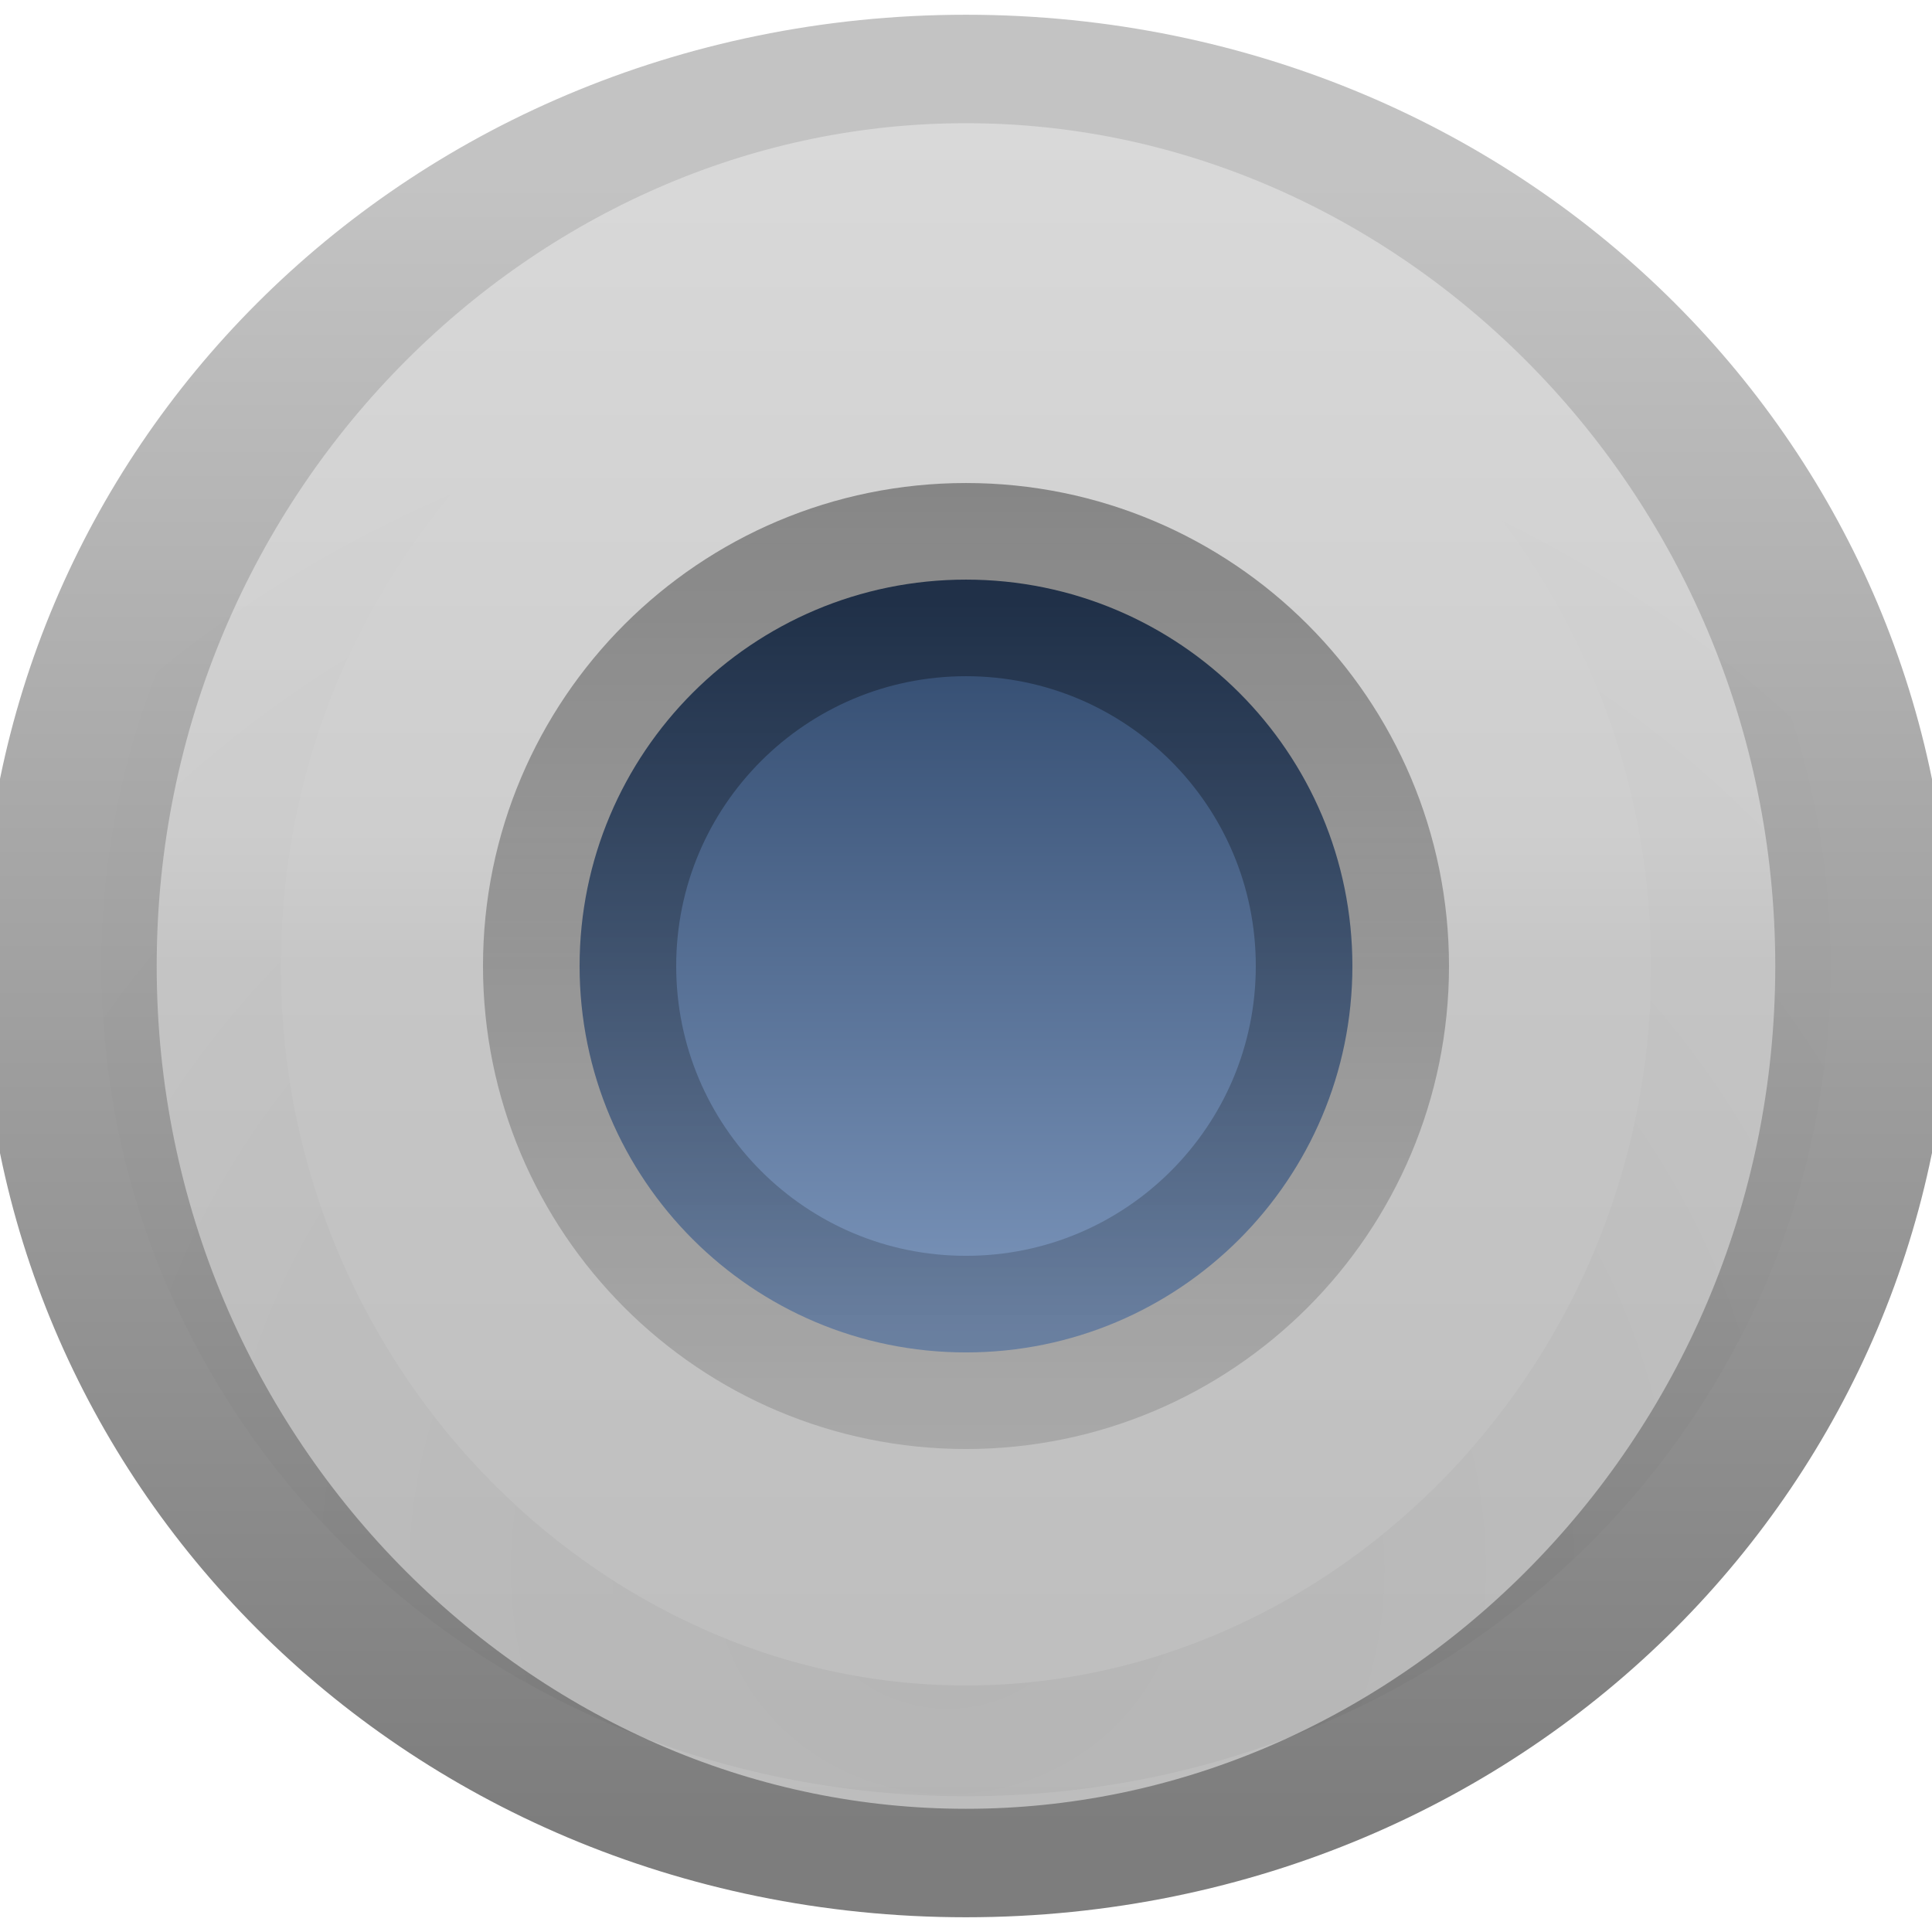
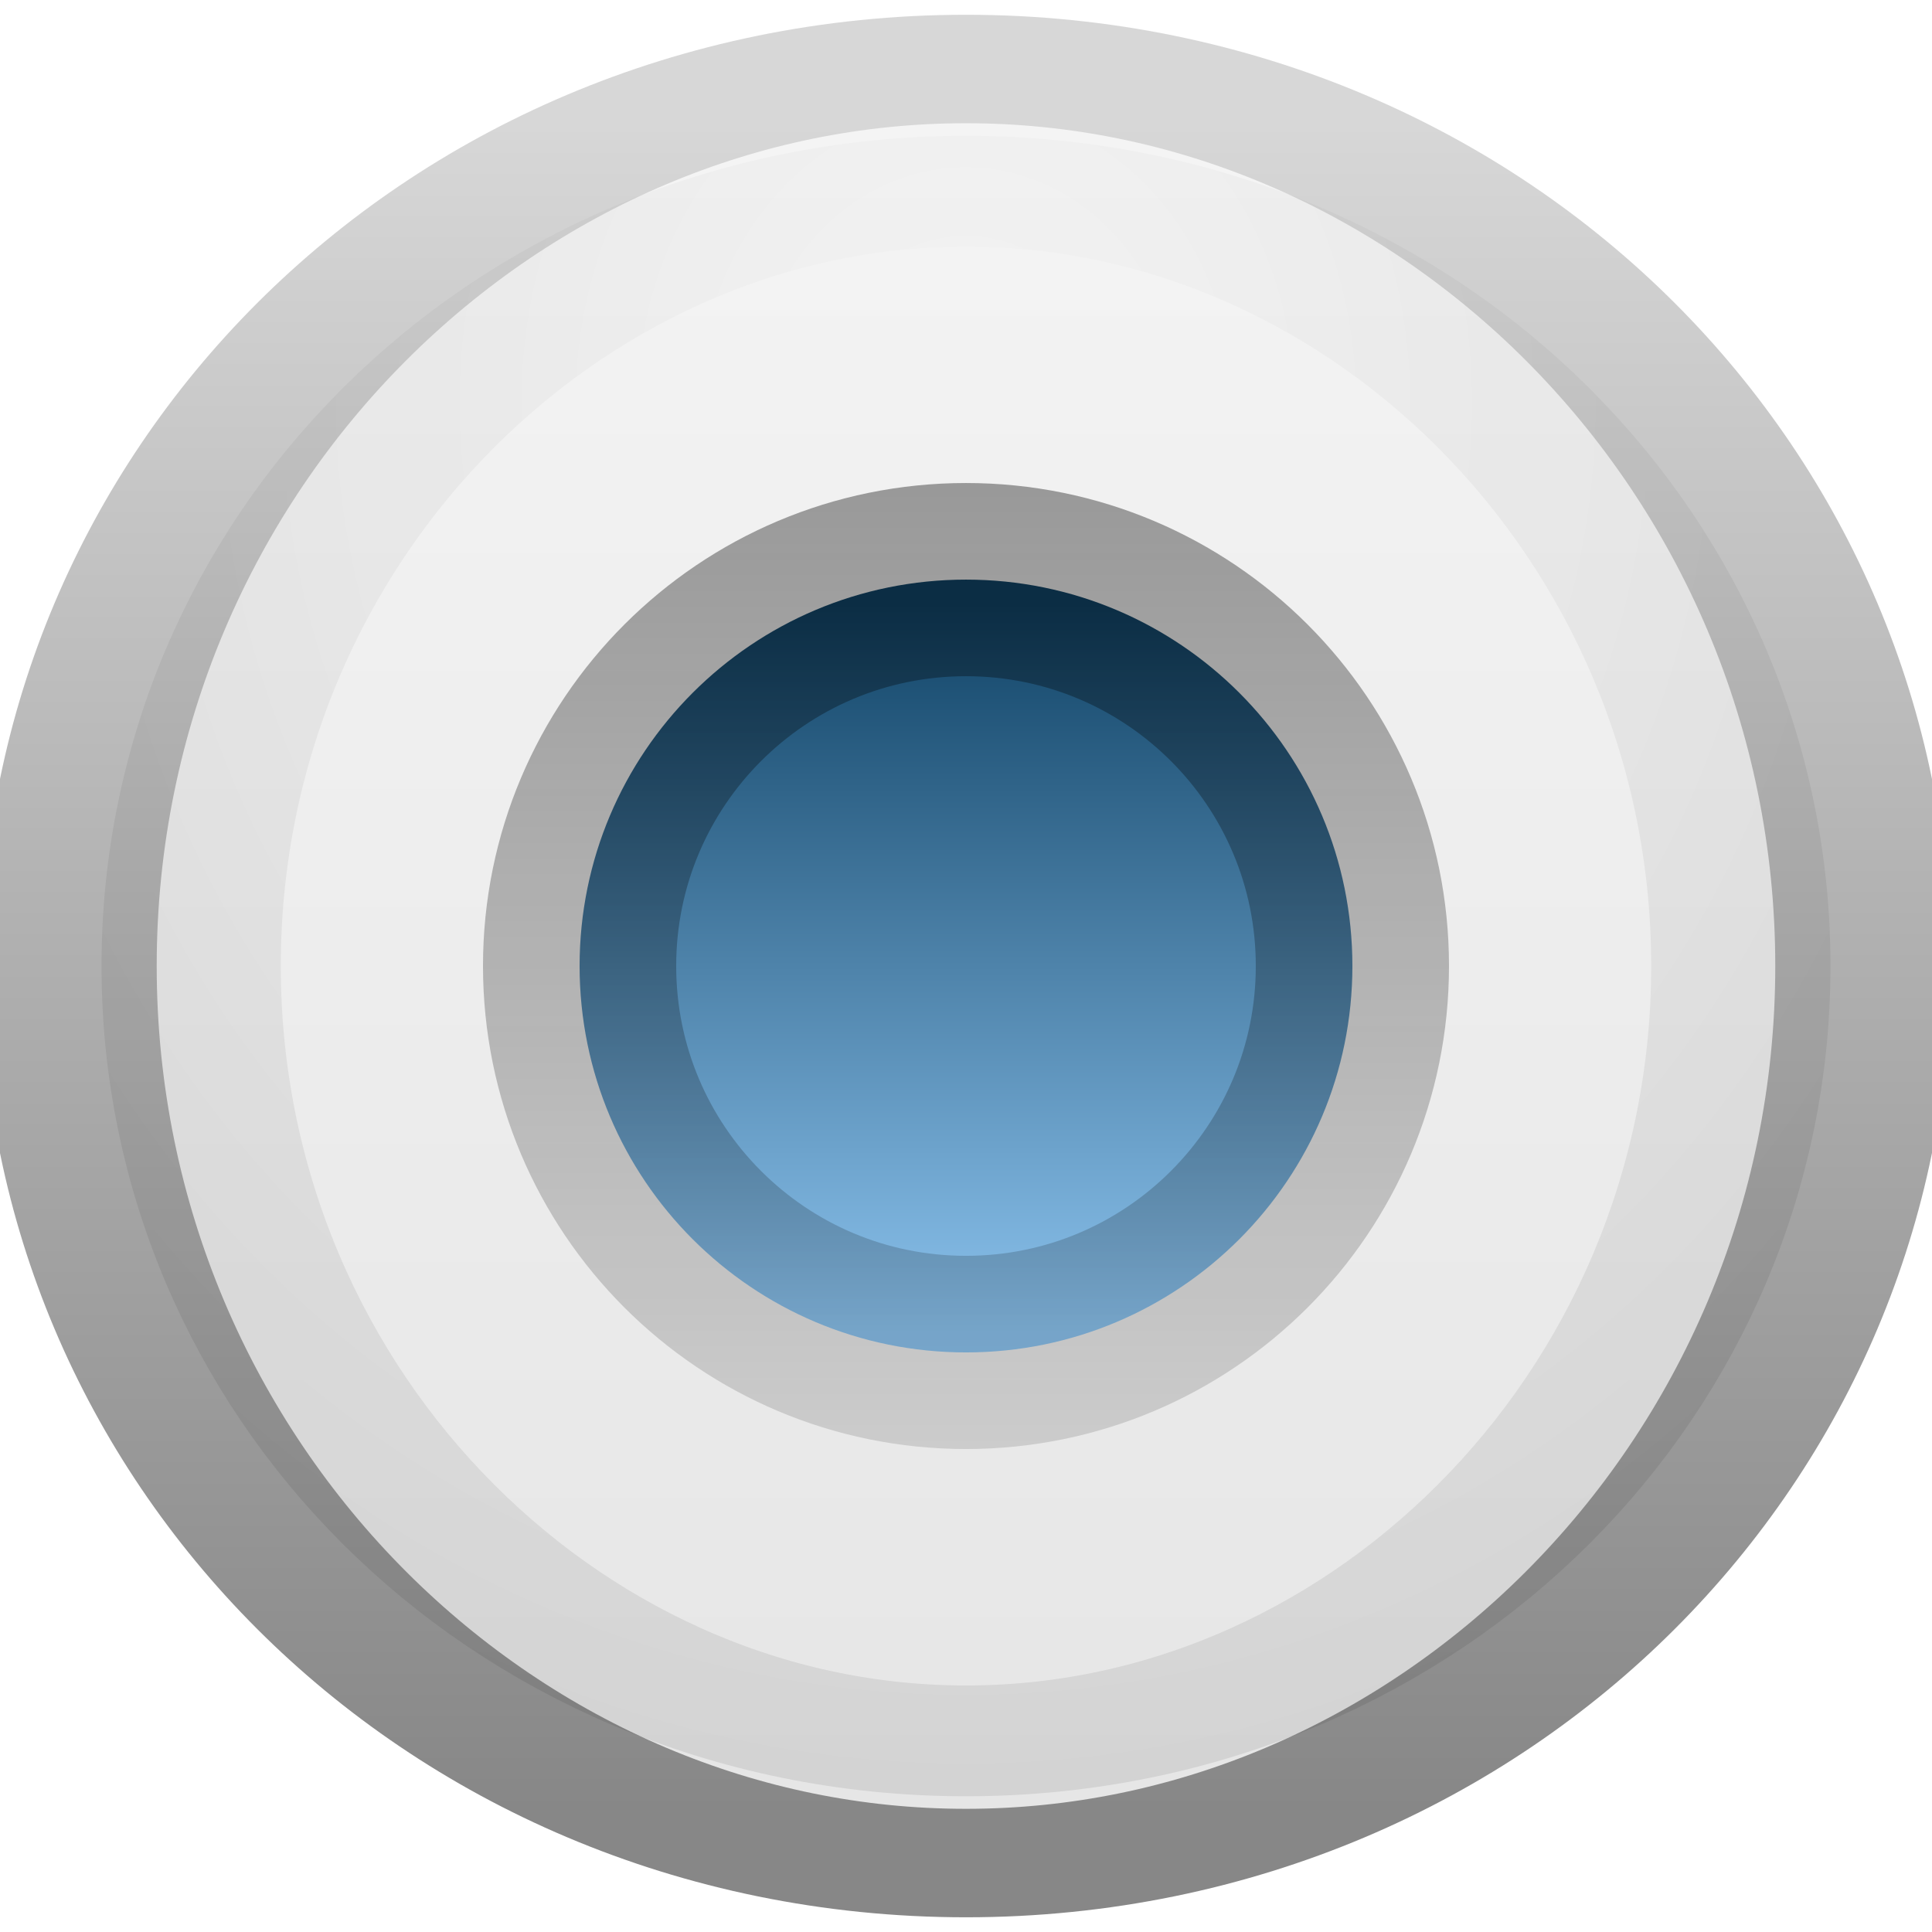
<svg xmlns="http://www.w3.org/2000/svg" xmlns:xlink="http://www.w3.org/1999/xlink" width="16" height="16" id="svg814" version="1.1">
  <defs id="defs816">
    <linearGradient xlink:href="#linearGradient10354-2" id="linearGradient8378" gradientUnits="userSpaceOnUse" gradientTransform="translate(-1609.993,-78.95843)" x1="1205.575" y1="-186.453" x2="1205.575" y2="-202.346" />
    <linearGradient id="linearGradient10354-2">
      <stop id="stop10356-2" offset="0" style="stop-color:#bcbfb8;stop-opacity:1" />
      <stop id="stop10358-2" offset="1" style="stop-color:#ffffff;stop-opacity:1" />
    </linearGradient>
    <linearGradient xlink:href="#linearGradient10332-5" id="linearGradient8380" gradientUnits="userSpaceOnUse" gradientTransform="matrix(0.8494121,0,0,0.8479429,-623.9841,-483.1639)" x1="260.925" y1="233.777" x2="260.925" y2="248.976" />
    <linearGradient id="linearGradient10332-5">
      <stop style="stop-color:#d3d7cf;stop-opacity:1" offset="0" id="stop10334-5" />
      <stop style="stop-color:#8f9985;stop-opacity:1" offset="1" id="stop10336-29" />
    </linearGradient>
    <linearGradient xlink:href="#linearGradient11577-0-5-0-2" id="linearGradient8358" gradientUnits="userSpaceOnUse" x1="662.534" y1="249.291" x2="662.534" y2="262.5" />
    <linearGradient id="linearGradient11577-0-5-0-2">
      <stop id="stop11579-5-6-7-4" offset="0" style="stop-color:#f4f4f4;stop-opacity:1;" />
      <stop id="stop11581-8-0-0-9" offset="1" style="stop-color:#e6e6e6;stop-opacity:1;" />
    </linearGradient>
    <linearGradient xlink:href="#linearGradient12415-4-1-5" id="linearGradient8360" gradientUnits="userSpaceOnUse" x1="664.27" y1="261.448" x2="664.27" y2="248.054" />
    <linearGradient id="linearGradient12415-4-1-5">
      <stop id="stop12417-2-8-0" offset="0" style="stop-color:#878787;stop-opacity:1;" />
      <stop id="stop12419-5-0-9" offset="1" style="stop-color:#d7d7d7;stop-opacity:1;" />
    </linearGradient>
    <linearGradient xlink:href="#linearGradient11623-4-5-4" id="linearGradient8362" gradientUnits="userSpaceOnUse" x1="661.046" y1="251.695" x2="661.046" y2="258.264" />
    <linearGradient id="linearGradient11623-4-5-4">
      <stop id="stop11625-5-6-0" offset="0" style="stop-color:#2e87e3;stop-opacity:1" />
      <stop id="stop11627-4-4-9" offset="1" style="stop-color:#76b0ec;stop-opacity:1" />
    </linearGradient>
    <linearGradient xlink:href="#linearGradient12387-1-5" id="linearGradient8364" gradientUnits="userSpaceOnUse" x1="662.261" y1="251.665" x2="662.261" y2="259.778" />
    <linearGradient id="linearGradient12387-1-5">
      <stop id="stop12389-7-2" offset="0" style="stop-color:#1b6fc5;stop-opacity:1;" />
      <stop id="stop12391-1-4" offset="1" style="stop-color:#145393;stop-opacity:1" />
    </linearGradient>
    <linearGradient xlink:href="#linearGradient11553-0-7-9" id="linearGradient8366" gradientUnits="userSpaceOnUse" x1="660.161" y1="246.696" x2="660.274" y2="260.705" />
    <linearGradient id="linearGradient11553-0-7-9">
      <stop id="stop11555-5-9-8" offset="0" style="stop-color:#ffffff;stop-opacity:1;" />
      <stop id="stop11557-1-9-0" offset="1" style="stop-color:#ffffff;stop-opacity:0;" />
    </linearGradient>
    <radialGradient xlink:href="#linearGradient12405-7" id="radialGradient8368" gradientUnits="userSpaceOnUse" gradientTransform="matrix(1.468554,0,0,2.282094,-309.6513,-324.3594)" cx="660.866" cy="251.413" fx="660.866" fy="251.413" r="5.029" />
    <linearGradient id="linearGradient12405-7">
      <stop id="stop12407-9" offset="0" style="stop-color:#000000;stop-opacity:0;" />
      <stop id="stop12409-7" offset="1" style="stop-color:#000000;stop-opacity:0.643;" />
    </linearGradient>
    <radialGradient xlink:href="#linearGradient12692-5-0" id="radialGradient8370" gradientUnits="userSpaceOnUse" gradientTransform="matrix(2.414389,0,0,1.72137,-937.7666,-194.0944)" cx="663.019" cy="269.828" fx="663.019" fy="269.828" r="2.386" />
    <linearGradient id="linearGradient12692-5-0">
      <stop id="stop12694-4-1" offset="0" style="stop-color:#ffffff;stop-opacity:1;" />
      <stop id="stop12696-5-2" offset="1" style="stop-color:#ffffff;stop-opacity:0;" />
    </linearGradient>
    <radialGradient r="2.386" fy="269.828" fx="663.019" cy="269.828" cx="663.019" gradientTransform="matrix(2.414389,0,0,1.72137,-937.7666,-194.0944)" gradientUnits="userSpaceOnUse" id="radialGradient5029" xlink:href="#linearGradient12692-5-0" />
    <linearGradient xlink:href="#linearGradient11577-0-5-0-2" id="linearGradient3027" gradientUnits="userSpaceOnUse" x1="662.534" y1="249.291" x2="662.534" y2="262.5" />
    <linearGradient xlink:href="#linearGradient12415-4-1-5" id="linearGradient3029" gradientUnits="userSpaceOnUse" x1="664.27" y1="261.448" x2="664.27" y2="248.054" />
    <radialGradient xlink:href="#linearGradient12405-7" id="radialGradient3031" gradientUnits="userSpaceOnUse" gradientTransform="matrix(1.468554,0,0,2.282094,-309.6513,-324.3594)" cx="660.866" cy="251.413" fx="660.866" fy="251.413" r="5.029" />
    <linearGradient xlink:href="#linearGradient12415-4-1-5" id="linearGradient3803" gradientUnits="userSpaceOnUse" x1="664.002" y1="261.94" x2="664.002" y2="248.194" />
    <linearGradient xlink:href="#linearGradient11577-0-5-0-2" id="linearGradient3805" gradientUnits="userSpaceOnUse" x1="662.182" y1="247.212" x2="662.182" y2="260.958" />
    <linearGradient xlink:href="#linearGradient11577-0-5-0-2" id="linearGradient3032" gradientUnits="userSpaceOnUse" x1="662.182" y1="247.212" x2="662.182" y2="260.958" />
    <linearGradient xlink:href="#linearGradient12415-4-1-5" id="linearGradient3034" gradientUnits="userSpaceOnUse" x1="664.002" y1="261.94" x2="664.002" y2="248.194" />
    <radialGradient xlink:href="#linearGradient12405-7" id="radialGradient3036" gradientUnits="userSpaceOnUse" gradientTransform="matrix(1.466735,-1.2515703e-6,8.5691457e-7,2.636951,-308.5143,-416.3396)" cx="660.98" cy="252.603" fx="660.98" fy="252.603" r="5.029" />
    <linearGradient xlink:href="#linearGradient11577-0-5-0-2" id="linearGradient3035" gradientUnits="userSpaceOnUse" x1="660.968" y1="248.334" x2="660.968" y2="261.8" />
    <linearGradient xlink:href="#linearGradient3841" id="linearGradient3847" x1="7.167" y1="12.833" x2="7.167" y2="1.167" gradientUnits="userSpaceOnUse" />
    <linearGradient id="linearGradient3841">
-       <stop style="stop-color:#30496d;stop-opacity:1;" offset="0" id="stop3843" />
-       <stop style="stop-color:#7c96bc;stop-opacity:1;" offset="1" id="stop3845" />
+       <stop style="stop-color:#114467;stop-opacity:1;" offset="0" id="stop3843" />
+       <stop style="stop-color:#8bc2ed;stop-opacity:1;" offset="1" id="stop3845" />
    </linearGradient>
    <linearGradient xlink:href="#linearGradient3849" id="linearGradient3855" x1="9.667" y1="12.833" x2="9.667" y2="1.167" gradientUnits="userSpaceOnUse" />
    <linearGradient id="linearGradient3849">
      <stop style="stop-color:#000000;stop-opacity:0.652;" offset="0" id="stop3851" />
      <stop style="stop-color:#000000;stop-opacity:0.184;" offset="1" id="stop3853" />
    </linearGradient>
    <linearGradient y2="5.125" x2="7.375" y1="8.875" x1="7.375" gradientUnits="userSpaceOnUse" id="linearGradient3076" xlink:href="#linearGradient3841" />
    <linearGradient y2="4.143" x2="9.429" y1="9.857" x1="9.429" gradientUnits="userSpaceOnUse" id="linearGradient3078" xlink:href="#linearGradient3849" />
-     <linearGradient xlink:href="#linearGradient3800" id="linearGradient3798" gradientUnits="userSpaceOnUse" x1="662.355" y1="247.212" x2="662.355" y2="262.922" />
-     <linearGradient id="linearGradient3800">
-       <stop style="stop-color:#c2c2c2;stop-opacity:1;" offset="0" id="stop3802" />
-       <stop id="stop3804" offset="0.5" style="stop-color:#cfcfcf;stop-opacity:1;" />
-       <stop id="stop3806" offset="0.571" style="stop-color:#dadada;stop-opacity:1;" />
-       <stop style="stop-color:#e2e2e2;stop-opacity:1;" offset="1" id="stop3808" />
-     </linearGradient>
-     <linearGradient xlink:href="#linearGradient12415-4-1-5-3" id="linearGradient3810" gradientUnits="userSpaceOnUse" x1="664.27" y1="261.448" x2="664.27" y2="248.054" />
-     <linearGradient id="linearGradient12415-4-1-5-3">
-       <stop id="stop12417-2-8-0-0" offset="0" style="stop-color:#a0a0a0;stop-opacity:1;" />
-       <stop id="stop12419-5-0-9-6" offset="1" style="stop-color:#8c8c8c;stop-opacity:1;" />
-     </linearGradient>
-     <linearGradient y2="262.922" x2="662.355" y1="247.212" x1="662.355" gradientUnits="userSpaceOnUse" id="linearGradient3060" xlink:href="#linearGradient3800" />
-     <linearGradient y2="248.054" x2="664.27" y1="261.448" x1="664.27" gradientUnits="userSpaceOnUse" id="linearGradient3062" xlink:href="#linearGradient12415-4-1-5-3" />
-     <radialGradient xlink:href="#linearGradient12405-7-3" id="radialGradient3812" gradientUnits="userSpaceOnUse" gradientTransform="matrix(1.468554,0,0,2.282094,-309.6513,-324.3594)" cx="660.866" cy="251.413" fx="660.866" fy="251.413" r="5.029" />
-     <linearGradient id="linearGradient12405-7-3">
-       <stop id="stop12407-9-1" offset="0" style="stop-color:#000000;stop-opacity:0.392;" />
-       <stop id="stop12409-7-8" offset="1" style="stop-color:#000000;stop-opacity:0;" />
-     </linearGradient>
-     <radialGradient r="5.029" fy="251.413" fx="660.866" cy="251.413" cx="660.866" gradientTransform="matrix(1.468554,0,0,2.282094,-309.6513,-324.3594)" gradientUnits="userSpaceOnUse" id="radialGradient3079" xlink:href="#linearGradient12405-7-3" />
-     <linearGradient xlink:href="#linearGradient3800-0" id="linearGradient3798-7" gradientUnits="userSpaceOnUse" x1="662.355" y1="247.212" x2="662.355" y2="262.922" />
-     <linearGradient id="linearGradient3800-0">
-       <stop style="stop-color:#bcbcbc;stop-opacity:1;" offset="0" id="stop3802-1" />
-       <stop id="stop3804-5" offset="0.5" style="stop-color:#c6c6c6;stop-opacity:1;" />
-       <stop id="stop3806-4" offset="0.571" style="stop-color:#cecece;stop-opacity:1;" />
-       <stop style="stop-color:#dbdbdb;stop-opacity:1;" offset="1" id="stop3808-1" />
-     </linearGradient>
-     <linearGradient xlink:href="#linearGradient12415-4-1-5-5" id="linearGradient3810-7" gradientUnits="userSpaceOnUse" x1="664.27" y1="261.448" x2="664.27" y2="248.054" />
-     <linearGradient id="linearGradient12415-4-1-5-5">
-       <stop id="stop12417-2-8-0-9" offset="0" style="stop-color:#c3c3c3;stop-opacity:1;" />
-       <stop id="stop12419-5-0-9-8" offset="1" style="stop-color:#7d7d7d;stop-opacity:1;" />
-     </linearGradient>
-     <radialGradient xlink:href="#linearGradient12405-7-5" id="radialGradient3812-3" gradientUnits="userSpaceOnUse" gradientTransform="matrix(1.468554,0,0,2.282094,-309.6513,-324.3594)" cx="660.866" cy="251.413" fx="660.866" fy="251.413" r="5.029" />
-     <linearGradient id="linearGradient12405-7-5">
-       <stop id="stop12407-9-2" offset="0" style="stop-color:#000000;stop-opacity:0.392;" />
-       <stop id="stop12409-7-4" offset="1" style="stop-color:#000000;stop-opacity:0;" />
-     </linearGradient>
-     <linearGradient y2="262.922" x2="662.355" y1="247.212" x1="662.355" gradientUnits="userSpaceOnUse" id="linearGradient3064" xlink:href="#linearGradient3800-0" />
-     <linearGradient y2="248.054" x2="664.27" y1="261.448" x1="664.27" gradientUnits="userSpaceOnUse" id="linearGradient3066" xlink:href="#linearGradient12415-4-1-5-5" />
  </defs>
  <g id="layer1" transform="translate(0,-1036.362)">
    <g transform="translate(-1031,770.3622)" id="g6305" style="display:inline;enable-background:new">
-       <path transform="matrix(1.647935,0,0,-1.018479,-50.2325,533.7803)" d="m 665.476,255.067 a 4.508,7.294 0 1 1 -9.016,0 4.508,7.294 0 1 1 9.016,0 z" id="path6307" style="color:#000000;fill:url(#linearGradient3064);fill-opacity:1;fill-rule:nonzero;stroke:url(#linearGradient3066);stroke-width:0.882;stroke-linecap:square;stroke-linejoin:round;stroke-miterlimit:4;stroke-opacity:1;stroke-dasharray:none;stroke-dashoffset:100;marker:none;visibility:visible;display:inline;overflow:visible;enable-background:new" />
-       <path style="opacity:0.13;fill:none;stroke:url(#radialGradient3812-3);stroke-width:1.043;stroke-linecap:square;stroke-linejoin:round;stroke-miterlimit:4;stroke-opacity:1;stroke-dasharray:none;stroke-dashoffset:100;display:inline;enable-background:new" id="path6313" d="m 665.476,255.067 a 4.508,7.294 0 1 1 -9.016,0 4.508,7.294 0 1 1 9.016,0 z" transform="matrix(1.423457,0,0,-0.8797443,98.14048,498.3936)" />
+       <path transform="matrix(1.647935,0,0,1.018479,-50.23244,14.21972)" d="m 665.476,255.067 c 0,4.028 -2.018,7.294 -4.508,7.294 -2.49,0 -4.508,-3.266 -4.508,-7.294 0,-4.028 2.018,-7.294 4.508,-7.294 2.49,0 4.508,3.266 4.508,7.294 z" id="path6307" style="color:#000000;fill:url(#linearGradient3035);fill-opacity:1;fill-rule:nonzero;stroke:url(#linearGradient3034);stroke-width:0.882;stroke-linecap:square;stroke-linejoin:round;stroke-miterlimit:4;stroke-opacity:1;stroke-dasharray:none;stroke-dashoffset:100;marker:none;visibility:visible;display:inline;overflow:visible;enable-background:new" />
+       <path style="opacity:0.13;fill:none;stroke:url(#radialGradient3036);stroke-width:1.043;stroke-linecap:square;stroke-linejoin:round;stroke-miterlimit:4;stroke-opacity:1;stroke-dasharray:none;stroke-dashoffset:100" id="path6313" d="m 665.476,255.067 c 0,4.028 -2.018,7.294 -4.508,7.294 -2.49,0 -4.508,-3.266 -4.508,-7.294 0,-4.028 2.018,-7.294 4.508,-7.294 2.49,0 4.508,3.266 4.508,7.294 z" transform="matrix(1.423457,0,0,0.8797443,98.14046,49.60646)" />
      <path style="fill:url(#linearGradient3076);fill-opacity:1;stroke:url(#linearGradient3078);stroke-width:1;stroke-miterlimit:4;stroke-opacity:0.588;stroke-dasharray:none" id="path3839" d="M 10,7 C 10,8.105 9.105,9 8,9 6.895,9 6,8.105 6,7 6,5.895 6.895,5 8,5 c 1.105,0 2,0.895 2,2 z" transform="matrix(1.6,0,0,-1.6,1026.2,285.2)" />
    </g>
  </g>
</svg>
